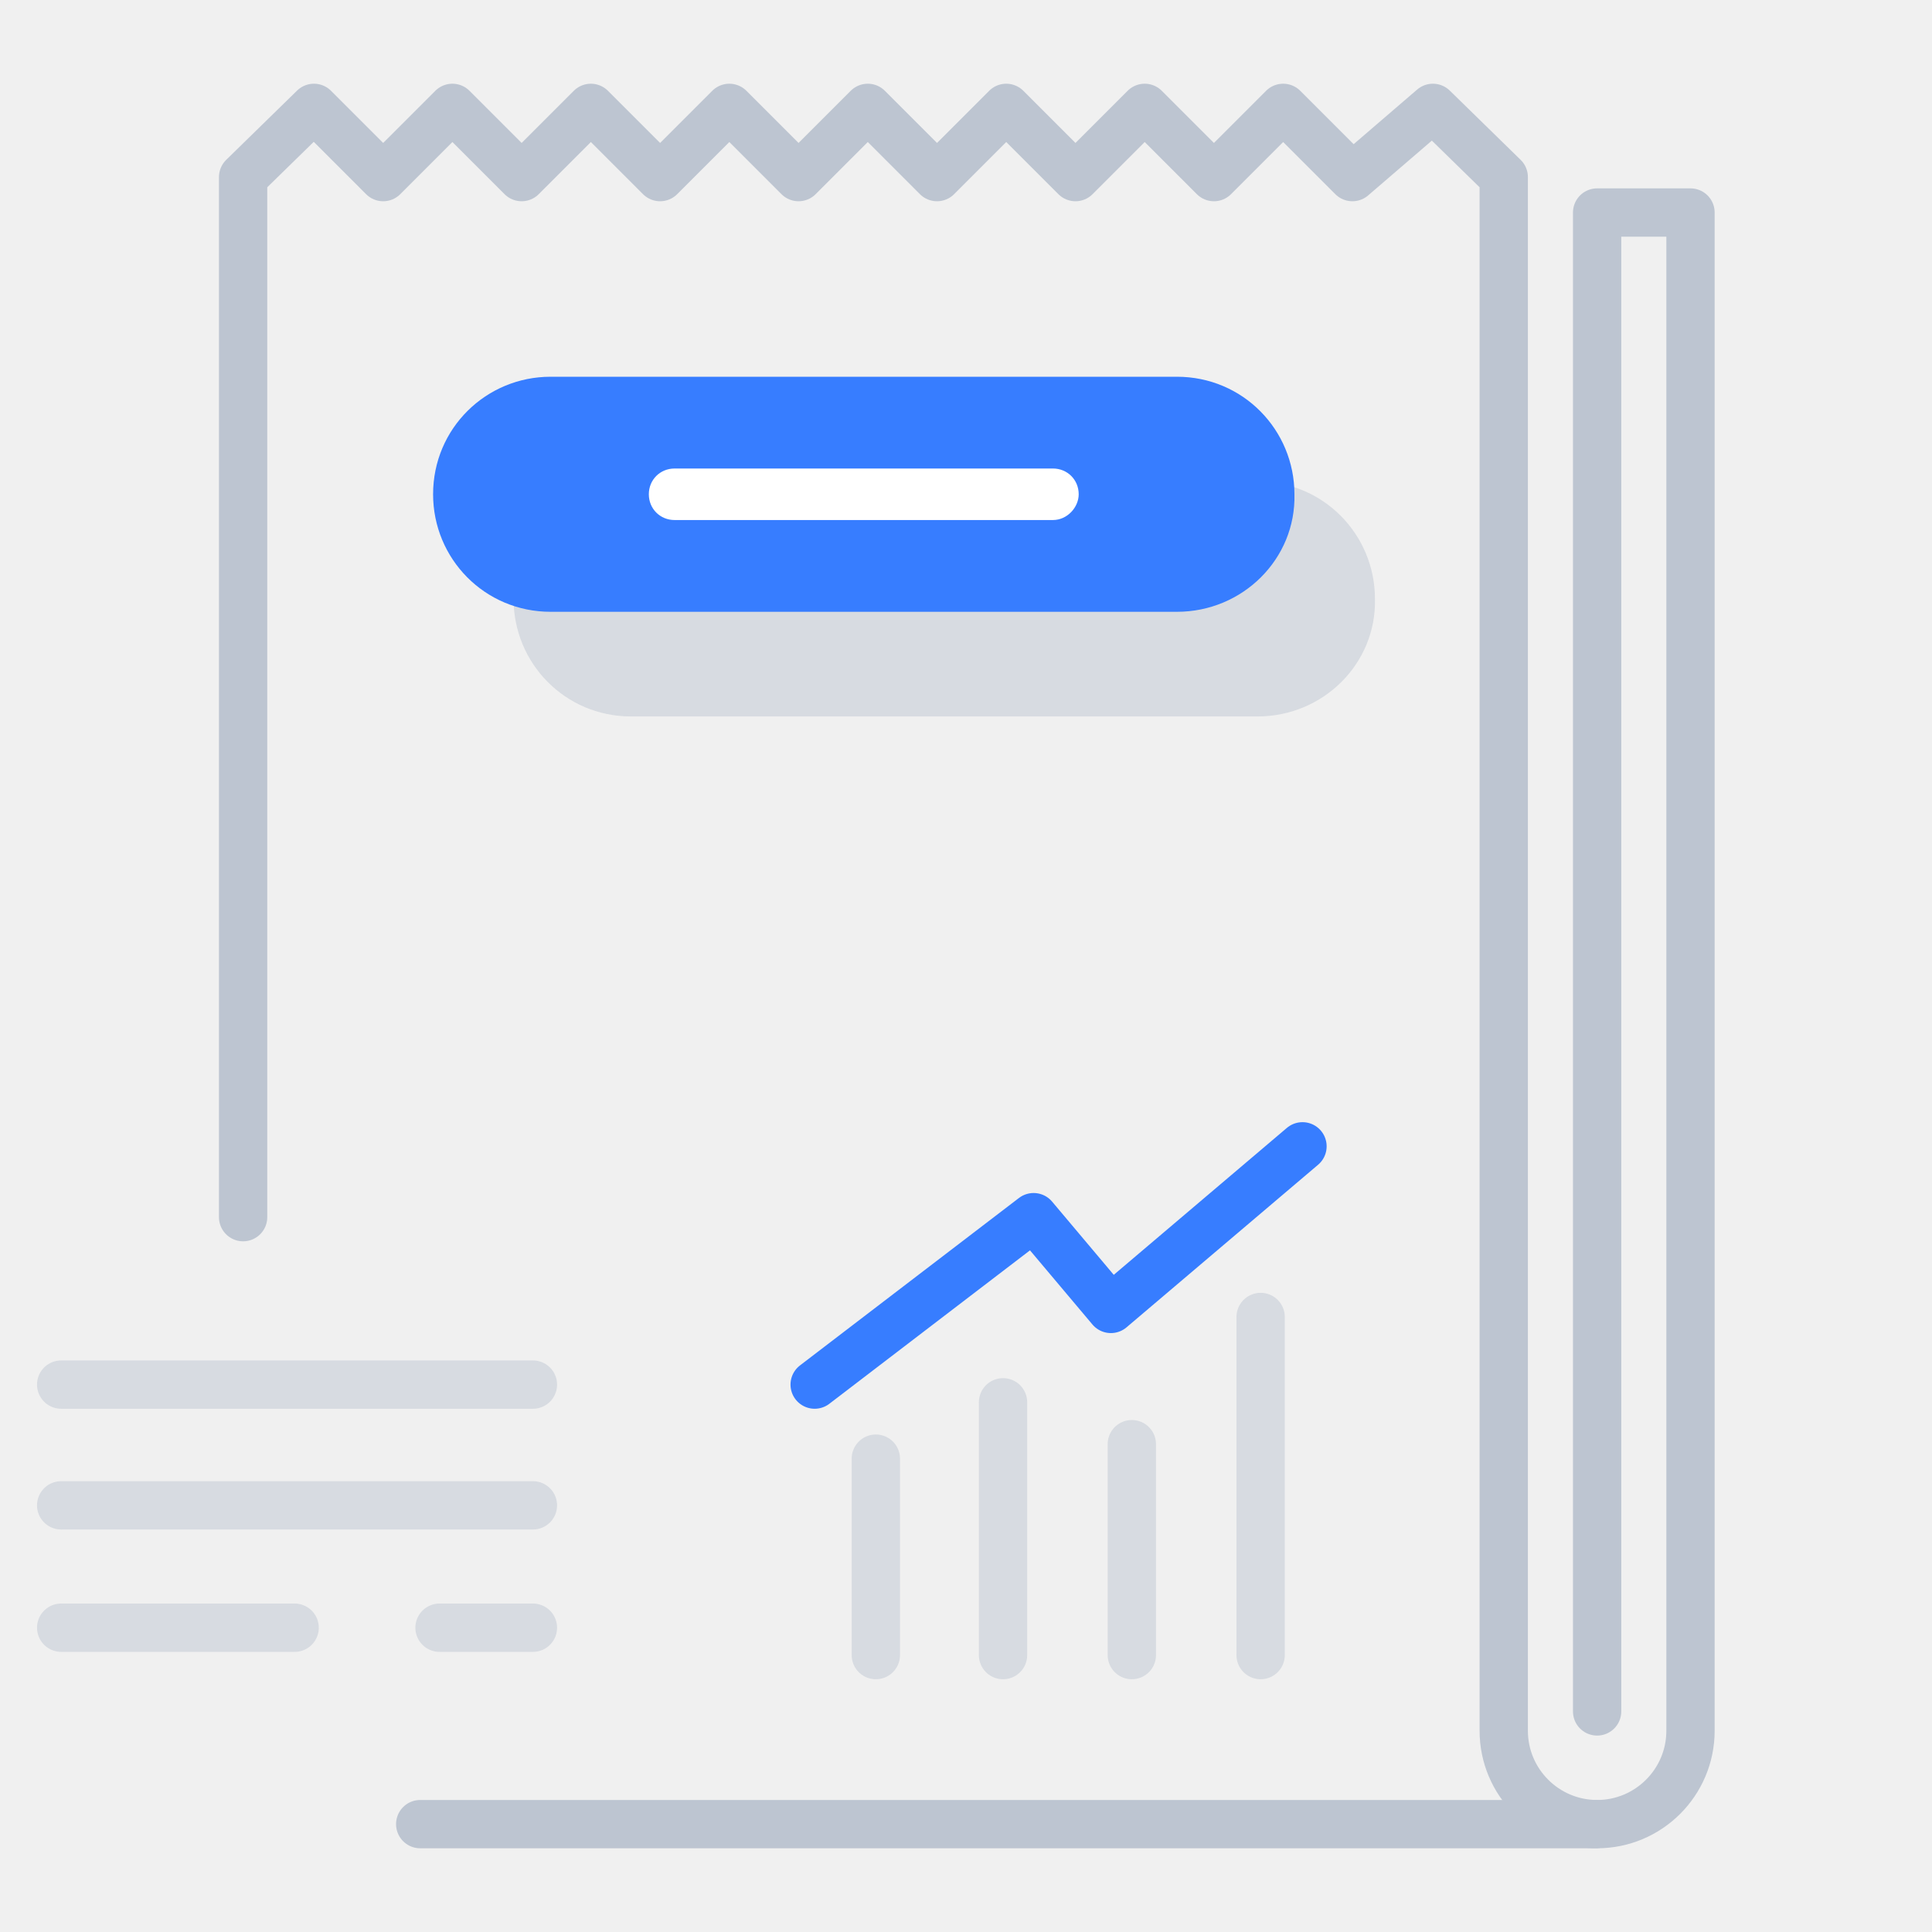
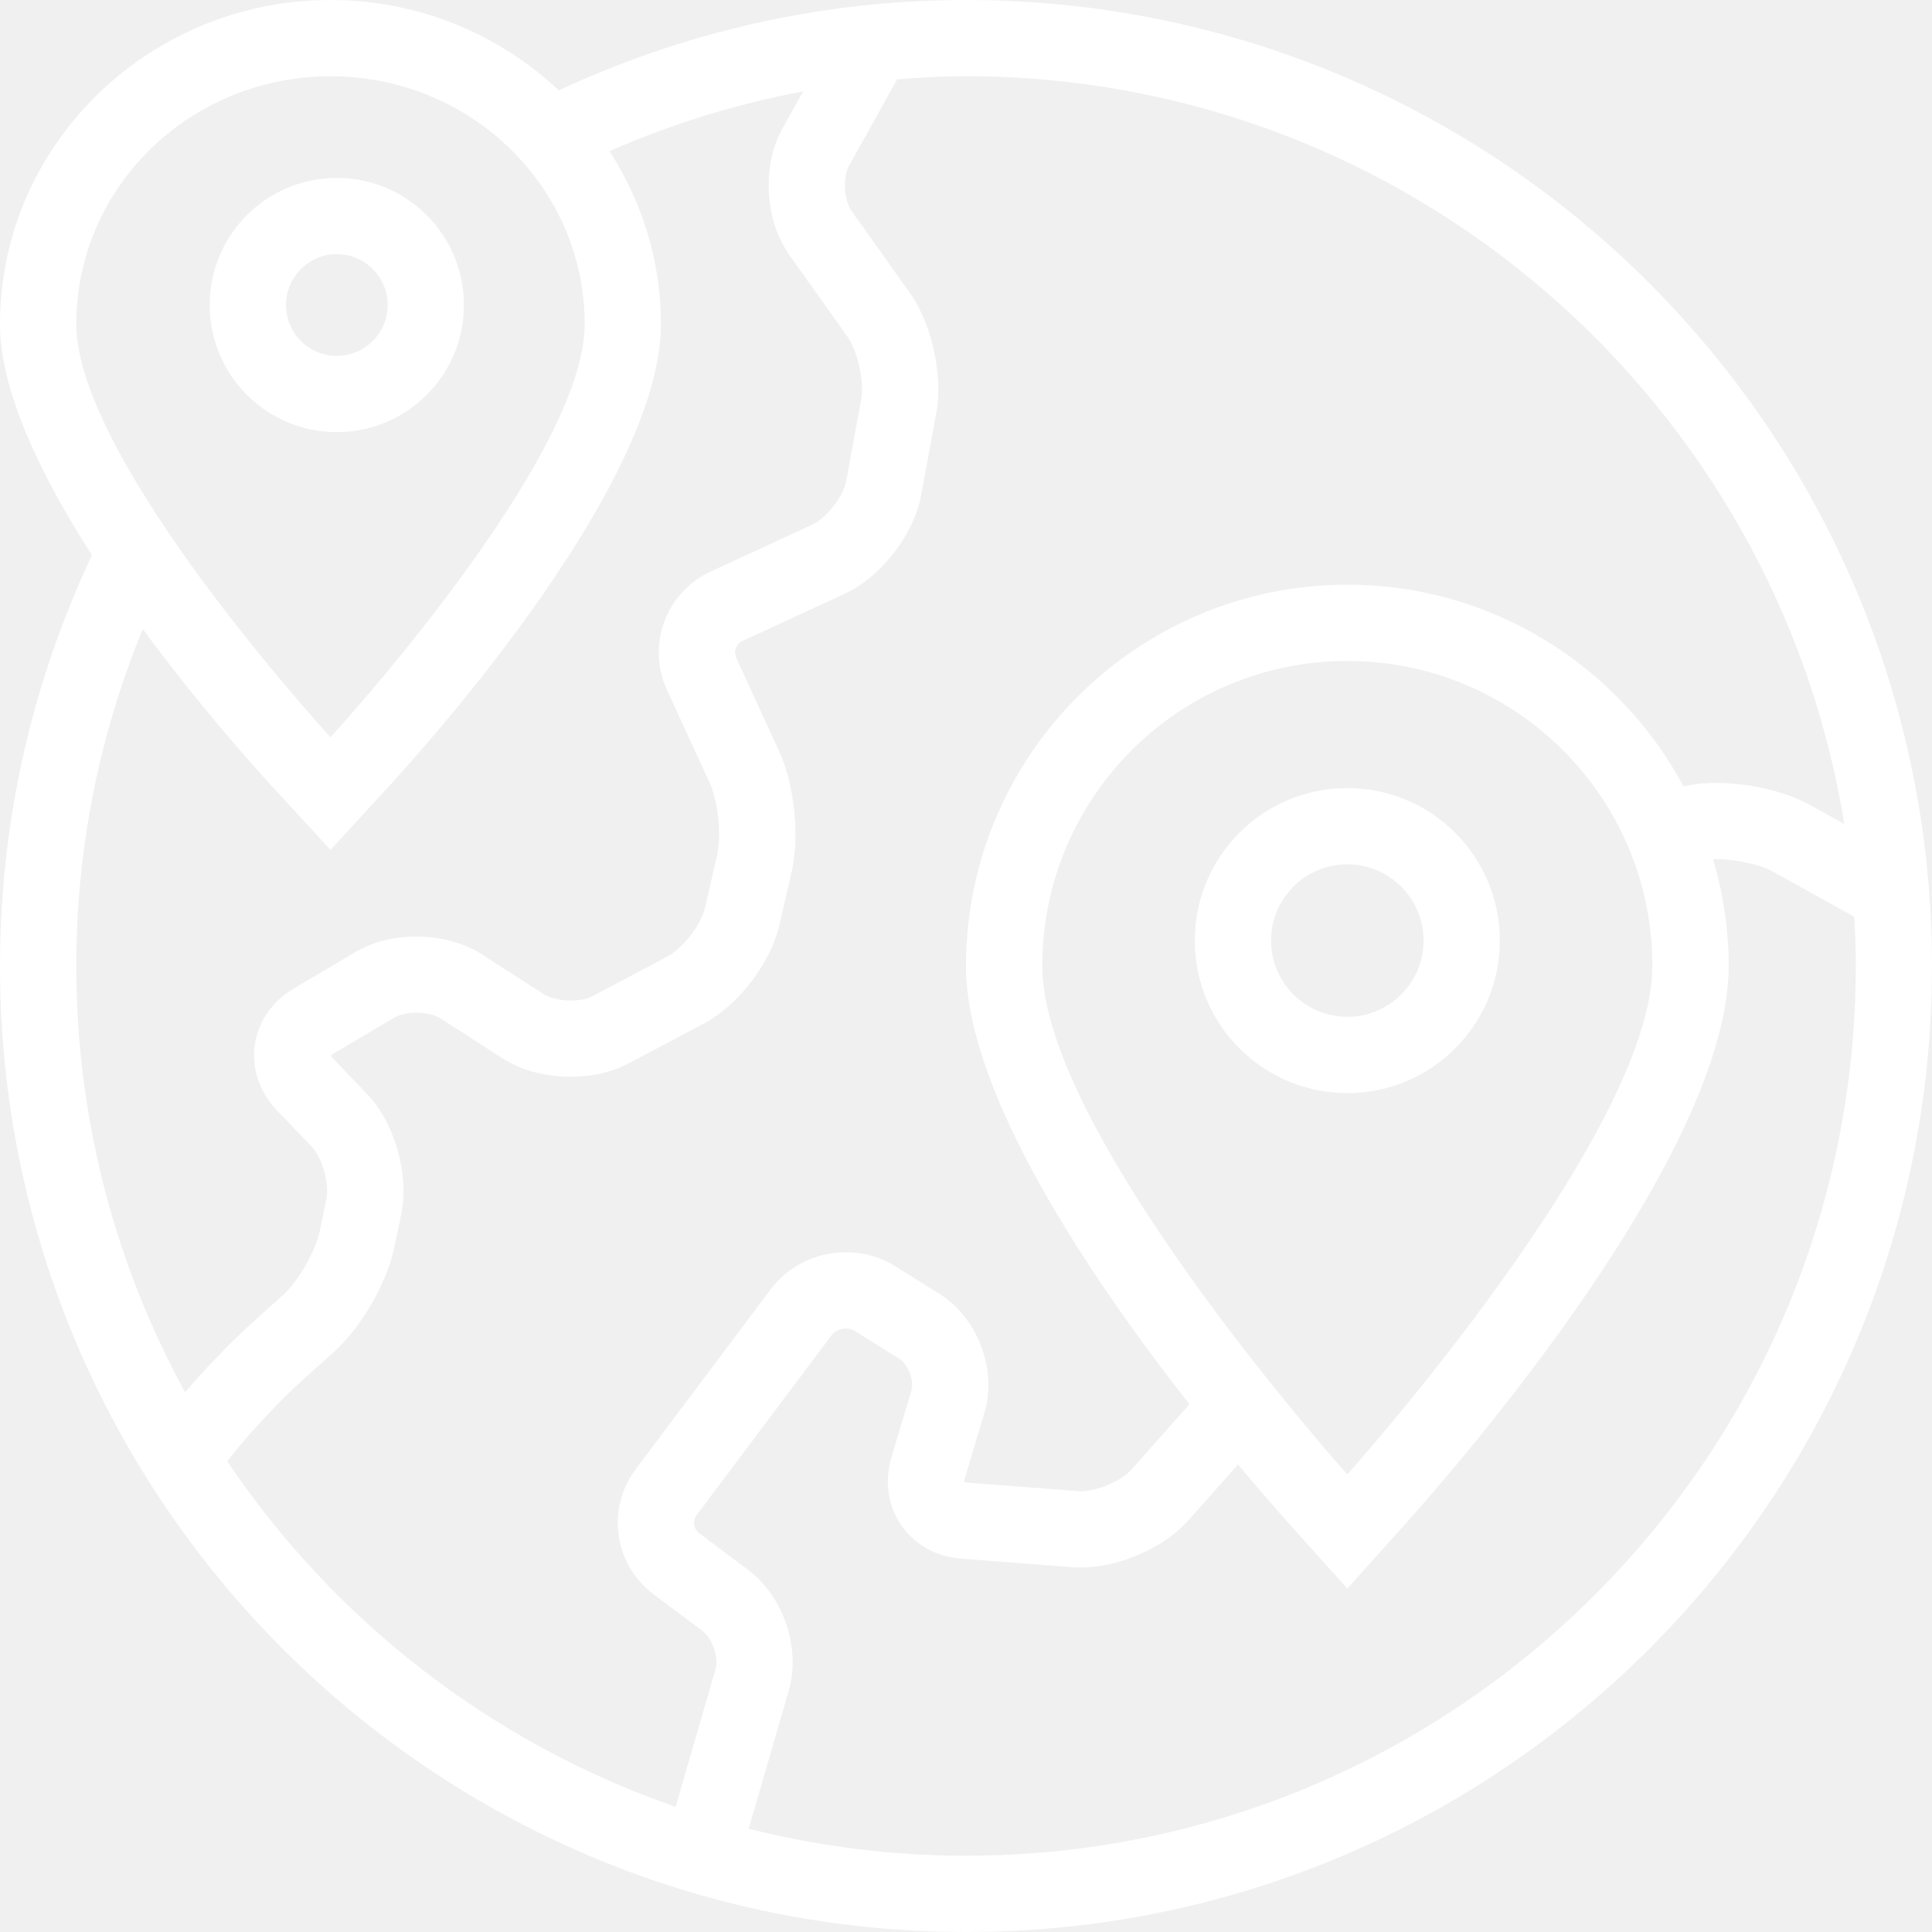
- <svg xmlns="http://www.w3.org/2000/svg" x="0px" y="0px" viewBox="0 0 120 120" style="enable-background:new 0 0 120 120;" xml:space="preserve">
-   <style type="text/css">
- 	.icon-2-0{fill:none;stroke:#377DFF;}
- 	.icon-2-1{fill:none;stroke:#BDC5D1;}
- 	.icon-2-2{fill:#377DFF;}
- 	.icon-2-3{fill:#BDC5D1;}
- 	.icon-2-4{fill:#FFFFFF;}
- </style>
-   <path class="icon-2-0 fill-none stroke-primary" stroke-width="3" stroke-linecap="round" stroke-linejoin="round" stroke-miterlimit="10" d="M99.1,113.3" />
-   <path class="icon-2-1 fill-none stroke-gray-400" stroke-width="3" stroke-linecap="round" stroke-linejoin="round" stroke-miterlimit="10" d="M15.1,75.6V11l4.4-4.3l4.3,4.3l4.3-4.3l4.3,4.3l4.3-4.3l4.3,4.3l4.3-4.3l4.3,4.3l4.3-4.3l4.3,4.3l4.3-4.3  l4.3,4.3l4.3-4.3l4.3,4.3l4.3-4.3l4.3,4.3L89,6.7l4.4,4.3v96.5c0,3.2,2.6,5.8,5.8,5.8l0,0c3.2,0,5.8-2.6,5.8-5.8V13.2h-5.8v93.1" />
-   <line class="icon-2-1 fill-none stroke-gray-400" stroke-width="3" stroke-linecap="round" stroke-linejoin="round" stroke-miterlimit="10" x1="99.1" y1="113.3" x2="26.1" y2="113.3" />
-   <g opacity=".5">
-     <path class="icon-2-3 fill-gray-400" d="M78.1,44.5H39.2c-4.1,0-7.3-3.3-7.3-7.3v0c0-4.1,3.3-7.3,7.3-7.3h38.9c4.1,0,7.3,3.3,7.3,7.3v0   C85.5,41.2,82.2,44.5,78.1,44.5z" />
-   </g>
-   <g>
-     <path class="icon-2-2 fill-primary" d="M73.1,38H34.2c-4.1,0-7.3-3.3-7.3-7.3v0c0-4.1,3.3-7.3,7.3-7.3h38.9c4.1,0,7.3,3.3,7.3,7.3v0   C80.5,34.7,77.2,38,73.1,38z" />
-   </g>
-   <g>
-     <path class="icon-2-4 fill-white" d="M65.4,32.3H41.9c-0.9,0-1.6-0.7-1.6-1.6v0c0-0.9,0.7-1.6,1.6-1.6h23.5c0.9,0,1.6,0.7,1.6,1.6v0   C67,31.5,66.3,32.3,65.4,32.3z" />
-   </g>
-   <g opacity=".5">
-     <line class="icon-2-1 fill-none stroke-gray-400" stroke-width="3" stroke-linecap="round" stroke-linejoin="round" stroke-miterlimit="10" x1="3.8" y1="86" x2="33.1" y2="86" />
-     <line class="icon-2-1 fill-none stroke-gray-400" stroke-width="3" stroke-linecap="round" stroke-linejoin="round" stroke-miterlimit="10" x1="3.8" y1="93.5" x2="33.1" y2="93.5" />
-     <line class="icon-2-1 fill-none stroke-gray-400" stroke-width="3" stroke-linecap="round" stroke-linejoin="round" stroke-miterlimit="10" x1="3.8" y1="101.1" x2="18.3" y2="101.1" />
-     <line class="icon-2-1 fill-none stroke-gray-400" stroke-width="3" stroke-linecap="round" stroke-linejoin="round" stroke-miterlimit="10" x1="27.3" y1="101.1" x2="33.1" y2="101.1" />
-   </g>
-   <line class="icon-2-1 fill-none stroke-gray-400" opacity=".5" stroke-width="3" stroke-linecap="round" stroke-linejoin="round" stroke-miterlimit="10" x1="54.4" y1="90.6" x2="54.4" y2="102.8" />
-   <line class="icon-2-1 fill-none stroke-gray-400" opacity=".5" stroke-width="3" stroke-linecap="round" stroke-linejoin="round" stroke-miterlimit="10" x1="62.3" y1="87.1" x2="62.3" y2="102.8" />
-   <line class="icon-2-1 fill-none stroke-gray-400" opacity=".5" stroke-width="3" stroke-linecap="round" stroke-linejoin="round" stroke-miterlimit="10" x1="70.3" y1="89.7" x2="70.3" y2="102.8" />
-   <line class="icon-2-1 fill-none stroke-gray-400" opacity=".5" stroke-width="3" stroke-linecap="round" stroke-linejoin="round" stroke-miterlimit="10" x1="78.3" y1="81.8" x2="78.3" y2="102.8" />
-   <polyline class="icon-2-0 fill-none stroke-primary" stroke-width="3" stroke-linecap="round" stroke-linejoin="round" stroke-miterlimit="10" points="50.6,86 64.2,75.6 69,81.3 80.9,71.2 " />
+ <svg xmlns="http://www.w3.org/2000/svg" width="33px" height="33px">
+   <path fill-rule="evenodd" fill="rgb(255, 255, 255)" d="M16.500,33.000 C7.386,33.000 -0.000,25.612 -0.000,16.500 C-0.000,13.989 0.567,11.614 1.571,9.483 C0.703,8.131 -0.000,6.684 -0.000,5.536 C-0.000,2.484 2.532,-0.000 5.645,-0.000 C7.158,-0.000 8.530,0.590 9.545,1.544 C11.659,0.558 14.013,-0.000 16.500,-0.000 C25.614,-0.000 33.000,7.388 33.000,16.500 C33.000,25.612 25.614,33.000 16.500,33.000 ZM5.645,1.303 C3.247,1.303 1.303,3.197 1.303,5.536 C1.303,7.874 5.645,12.592 5.645,12.592 C5.645,12.592 9.987,7.874 9.987,5.536 C9.987,3.197 8.043,1.303 5.645,1.303 ZM10.411,2.582 C10.964,3.438 11.289,4.450 11.289,5.536 C11.289,8.245 7.386,12.624 6.603,13.474 L5.645,14.516 L4.686,13.474 C4.342,13.100 3.393,12.042 2.439,10.744 C1.709,12.521 1.303,14.463 1.303,16.500 C1.303,19.136 1.979,21.617 3.162,23.781 C3.489,23.395 3.949,22.917 4.304,22.597 L4.837,22.118 C4.939,22.029 5.096,21.831 5.216,21.619 C5.340,21.408 5.433,21.174 5.459,21.040 L5.576,20.477 C5.583,20.441 5.589,20.396 5.588,20.343 C5.589,20.218 5.559,20.052 5.506,19.907 C5.453,19.760 5.375,19.635 5.321,19.582 L4.731,18.966 L4.732,18.967 C4.485,18.713 4.338,18.373 4.339,18.026 C4.339,17.796 4.404,17.566 4.523,17.368 C4.642,17.170 4.813,17.005 5.016,16.886 L6.070,16.262 C6.400,16.069 6.759,15.998 7.112,15.996 C7.496,15.999 7.883,16.081 8.232,16.302 L9.285,16.980 C9.359,17.033 9.558,17.093 9.749,17.090 C9.908,17.092 10.057,17.052 10.124,17.014 L11.410,16.332 C11.505,16.284 11.671,16.143 11.798,15.975 C11.927,15.809 12.021,15.612 12.042,15.507 L12.242,14.638 L12.251,14.603 C12.270,14.522 12.283,14.395 12.283,14.256 C12.283,14.098 12.267,13.923 12.238,13.765 C12.209,13.607 12.165,13.465 12.127,13.383 L11.391,11.782 C11.297,11.577 11.252,11.359 11.252,11.149 C11.252,10.574 11.578,10.023 12.135,9.764 L13.877,8.960 C13.964,8.924 14.121,8.799 14.238,8.644 C14.359,8.492 14.440,8.310 14.454,8.216 L14.711,6.815 L14.711,6.817 C14.718,6.775 14.724,6.716 14.724,6.649 C14.724,6.502 14.697,6.313 14.648,6.144 C14.601,5.974 14.529,5.822 14.474,5.749 L13.484,4.357 L13.485,4.358 C13.229,3.992 13.132,3.577 13.129,3.165 C13.130,2.837 13.194,2.506 13.364,2.196 L13.718,1.561 C12.565,1.777 11.457,2.123 10.411,2.582 ZM16.500,1.302 C16.104,1.302 15.713,1.323 15.324,1.354 L14.502,2.832 C14.467,2.891 14.430,3.024 14.431,3.167 C14.428,3.347 14.491,3.534 14.545,3.603 L14.545,3.603 L15.535,4.994 C15.707,5.237 15.819,5.505 15.901,5.786 C15.981,6.067 16.027,6.359 16.027,6.650 C16.027,6.783 16.017,6.916 15.993,7.049 L15.993,7.051 L15.735,8.451 C15.664,8.828 15.490,9.154 15.267,9.443 C15.043,9.731 14.770,9.980 14.424,10.144 L12.682,10.948 C12.604,10.981 12.555,11.064 12.555,11.149 L12.574,11.235 L12.575,11.237 L13.311,12.839 C13.410,13.057 13.474,13.288 13.519,13.527 C13.563,13.767 13.586,14.013 13.587,14.256 C13.586,14.471 13.568,14.681 13.523,14.886 L13.313,15.800 C13.227,16.161 13.051,16.479 12.832,16.768 C12.610,17.054 12.349,17.306 12.022,17.483 L10.735,18.165 C10.419,18.330 10.084,18.390 9.750,18.392 C9.348,18.389 8.944,18.305 8.580,18.075 L7.528,17.397 C7.460,17.349 7.287,17.296 7.113,17.298 C6.953,17.296 6.799,17.341 6.736,17.382 L6.735,17.382 L5.680,18.006 L5.649,18.032 L5.672,18.063 L5.673,18.064 L6.264,18.680 C6.482,18.909 6.627,19.176 6.731,19.458 C6.833,19.740 6.892,20.039 6.893,20.342 C6.893,20.473 6.881,20.603 6.855,20.733 L6.860,20.708 L6.855,20.734 C6.855,20.735 6.855,20.736 6.854,20.737 L6.736,21.306 C6.664,21.640 6.523,21.961 6.347,22.268 C6.169,22.574 5.962,22.857 5.709,23.087 L5.176,23.565 C4.858,23.849 4.328,24.405 4.071,24.724 C4.003,24.807 3.940,24.886 3.881,24.959 C5.709,27.677 8.392,29.771 11.540,30.862 L12.221,28.514 C12.230,28.485 12.237,28.443 12.236,28.393 C12.237,28.300 12.211,28.178 12.163,28.076 C12.117,27.973 12.050,27.895 12.003,27.861 L11.159,27.228 C10.761,26.929 10.551,26.469 10.552,26.010 C10.552,25.695 10.651,25.372 10.855,25.100 L13.164,22.022 C13.483,21.600 13.967,21.390 14.451,21.389 C14.735,21.389 15.027,21.463 15.288,21.626 L16.049,22.102 C16.326,22.277 16.528,22.519 16.666,22.785 C16.804,23.052 16.882,23.348 16.882,23.657 C16.882,23.812 16.862,23.973 16.814,24.133 L16.476,25.262 L16.474,25.267 L16.468,25.306 L16.468,25.313 L16.470,25.313 L16.518,25.324 L18.417,25.470 L18.458,25.471 C18.573,25.473 18.767,25.433 18.938,25.357 C19.111,25.285 19.263,25.175 19.322,25.105 L20.316,23.986 C18.655,21.868 16.500,18.694 16.500,16.500 C16.500,12.908 19.422,9.987 23.014,9.987 C25.496,9.987 27.656,11.383 28.755,13.430 L28.876,13.408 C29.023,13.382 29.171,13.373 29.320,13.373 C29.594,13.373 29.874,13.407 30.147,13.469 C30.419,13.532 30.679,13.619 30.920,13.752 L31.502,14.075 C30.337,6.844 24.055,1.302 16.500,1.302 ZM23.013,25.184 C23.013,25.184 28.224,19.377 28.224,16.500 C28.224,13.621 25.891,11.290 23.013,11.290 C20.135,11.290 17.803,13.621 17.803,16.500 C17.803,19.377 23.013,25.184 23.013,25.184 ZM30.287,14.890 C30.200,14.840 30.036,14.778 29.857,14.739 C29.678,14.698 29.481,14.675 29.320,14.675 C29.299,14.675 29.282,14.677 29.262,14.677 C29.431,15.256 29.527,15.867 29.527,16.500 C29.527,19.713 24.909,25.022 23.983,26.054 L23.013,27.134 L22.044,26.054 C21.864,25.854 21.544,25.491 21.147,25.014 L20.296,25.971 C20.058,26.234 19.767,26.418 19.454,26.554 C19.141,26.688 18.807,26.773 18.458,26.774 C18.411,26.774 18.365,26.773 18.317,26.769 L16.418,26.623 C16.078,26.598 15.754,26.454 15.524,26.212 C15.293,25.973 15.164,25.641 15.165,25.306 C15.165,25.168 15.186,25.025 15.229,24.885 L15.566,23.759 C15.574,23.734 15.580,23.699 15.580,23.657 C15.581,23.576 15.555,23.471 15.510,23.385 C15.465,23.297 15.403,23.233 15.358,23.207 L14.597,22.731 C14.559,22.707 14.509,22.692 14.451,22.692 C14.349,22.691 14.249,22.742 14.206,22.804 L11.897,25.882 C11.868,25.921 11.855,25.963 11.855,26.010 C11.855,26.080 11.885,26.145 11.940,26.186 L12.784,26.819 C13.041,27.013 13.221,27.263 13.346,27.530 C13.470,27.800 13.538,28.091 13.539,28.393 C13.539,28.553 13.519,28.714 13.473,28.877 L12.788,31.236 C13.976,31.536 15.220,31.697 16.500,31.697 C24.880,31.697 31.697,24.880 31.698,16.500 C31.698,16.218 31.689,15.938 31.673,15.660 L30.287,14.890 ZM15.229,24.885 L15.228,24.888 L15.229,24.883 L15.229,24.885 ZM23.013,13.461 C24.452,13.461 25.618,14.626 25.618,16.066 C25.618,17.505 24.452,18.671 23.013,18.671 C21.574,18.671 20.408,17.505 20.408,16.066 C20.408,14.626 21.574,13.461 23.013,13.461 ZM23.013,17.368 C23.731,17.368 24.316,16.784 24.316,16.066 C24.316,15.347 23.731,14.763 23.013,14.763 C22.295,14.763 21.711,15.347 21.711,16.066 C21.711,16.784 22.295,17.368 23.013,17.368 ZM13.523,14.890 L13.529,14.859 L13.524,14.886 L13.523,14.890 ZM6.070,16.261 L6.070,16.262 L6.070,16.262 L6.070,16.261 ZM3.582,5.210 C3.582,4.010 4.553,3.039 5.753,3.039 C6.952,3.039 7.924,4.011 7.924,5.210 C7.924,6.409 6.953,7.381 5.753,7.381 C4.553,7.381 3.582,6.409 3.582,5.210 ZM5.753,6.078 C6.232,6.078 6.622,5.689 6.622,5.210 C6.622,4.731 6.232,4.341 5.753,4.341 C5.274,4.341 4.885,4.731 4.885,5.210 C4.885,5.689 5.274,6.079 5.753,6.078 Z" />
</svg>
